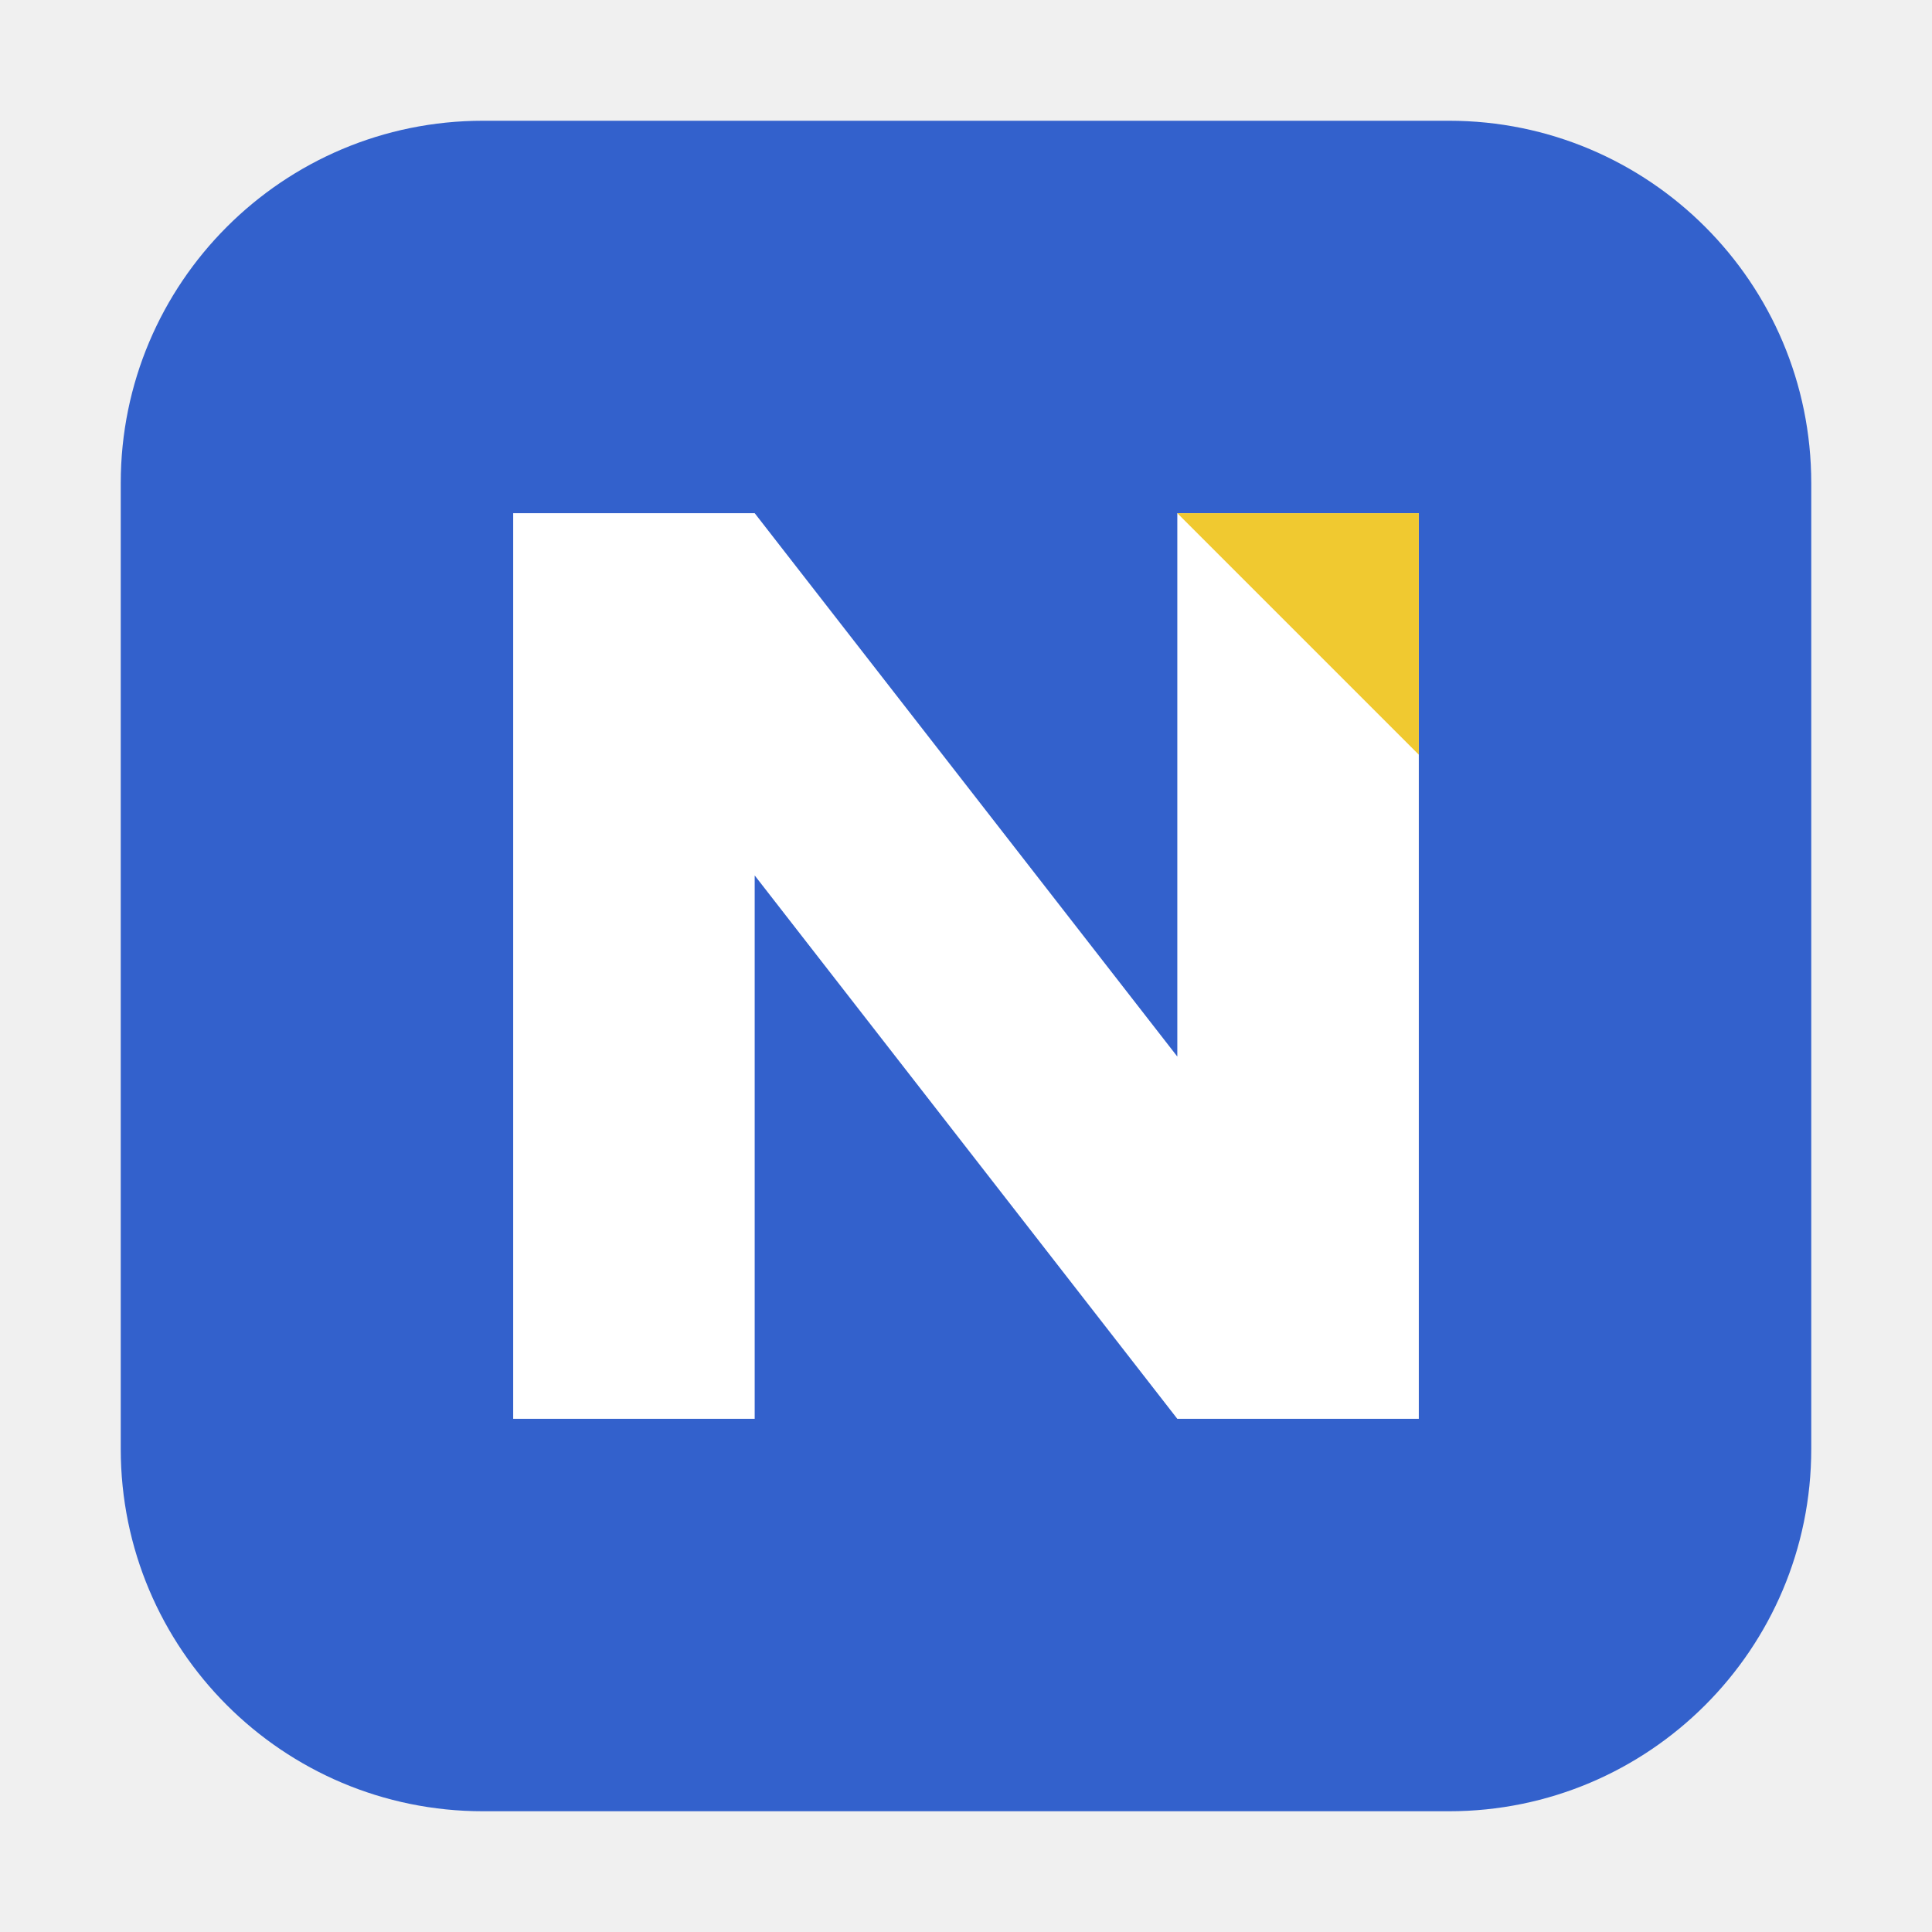
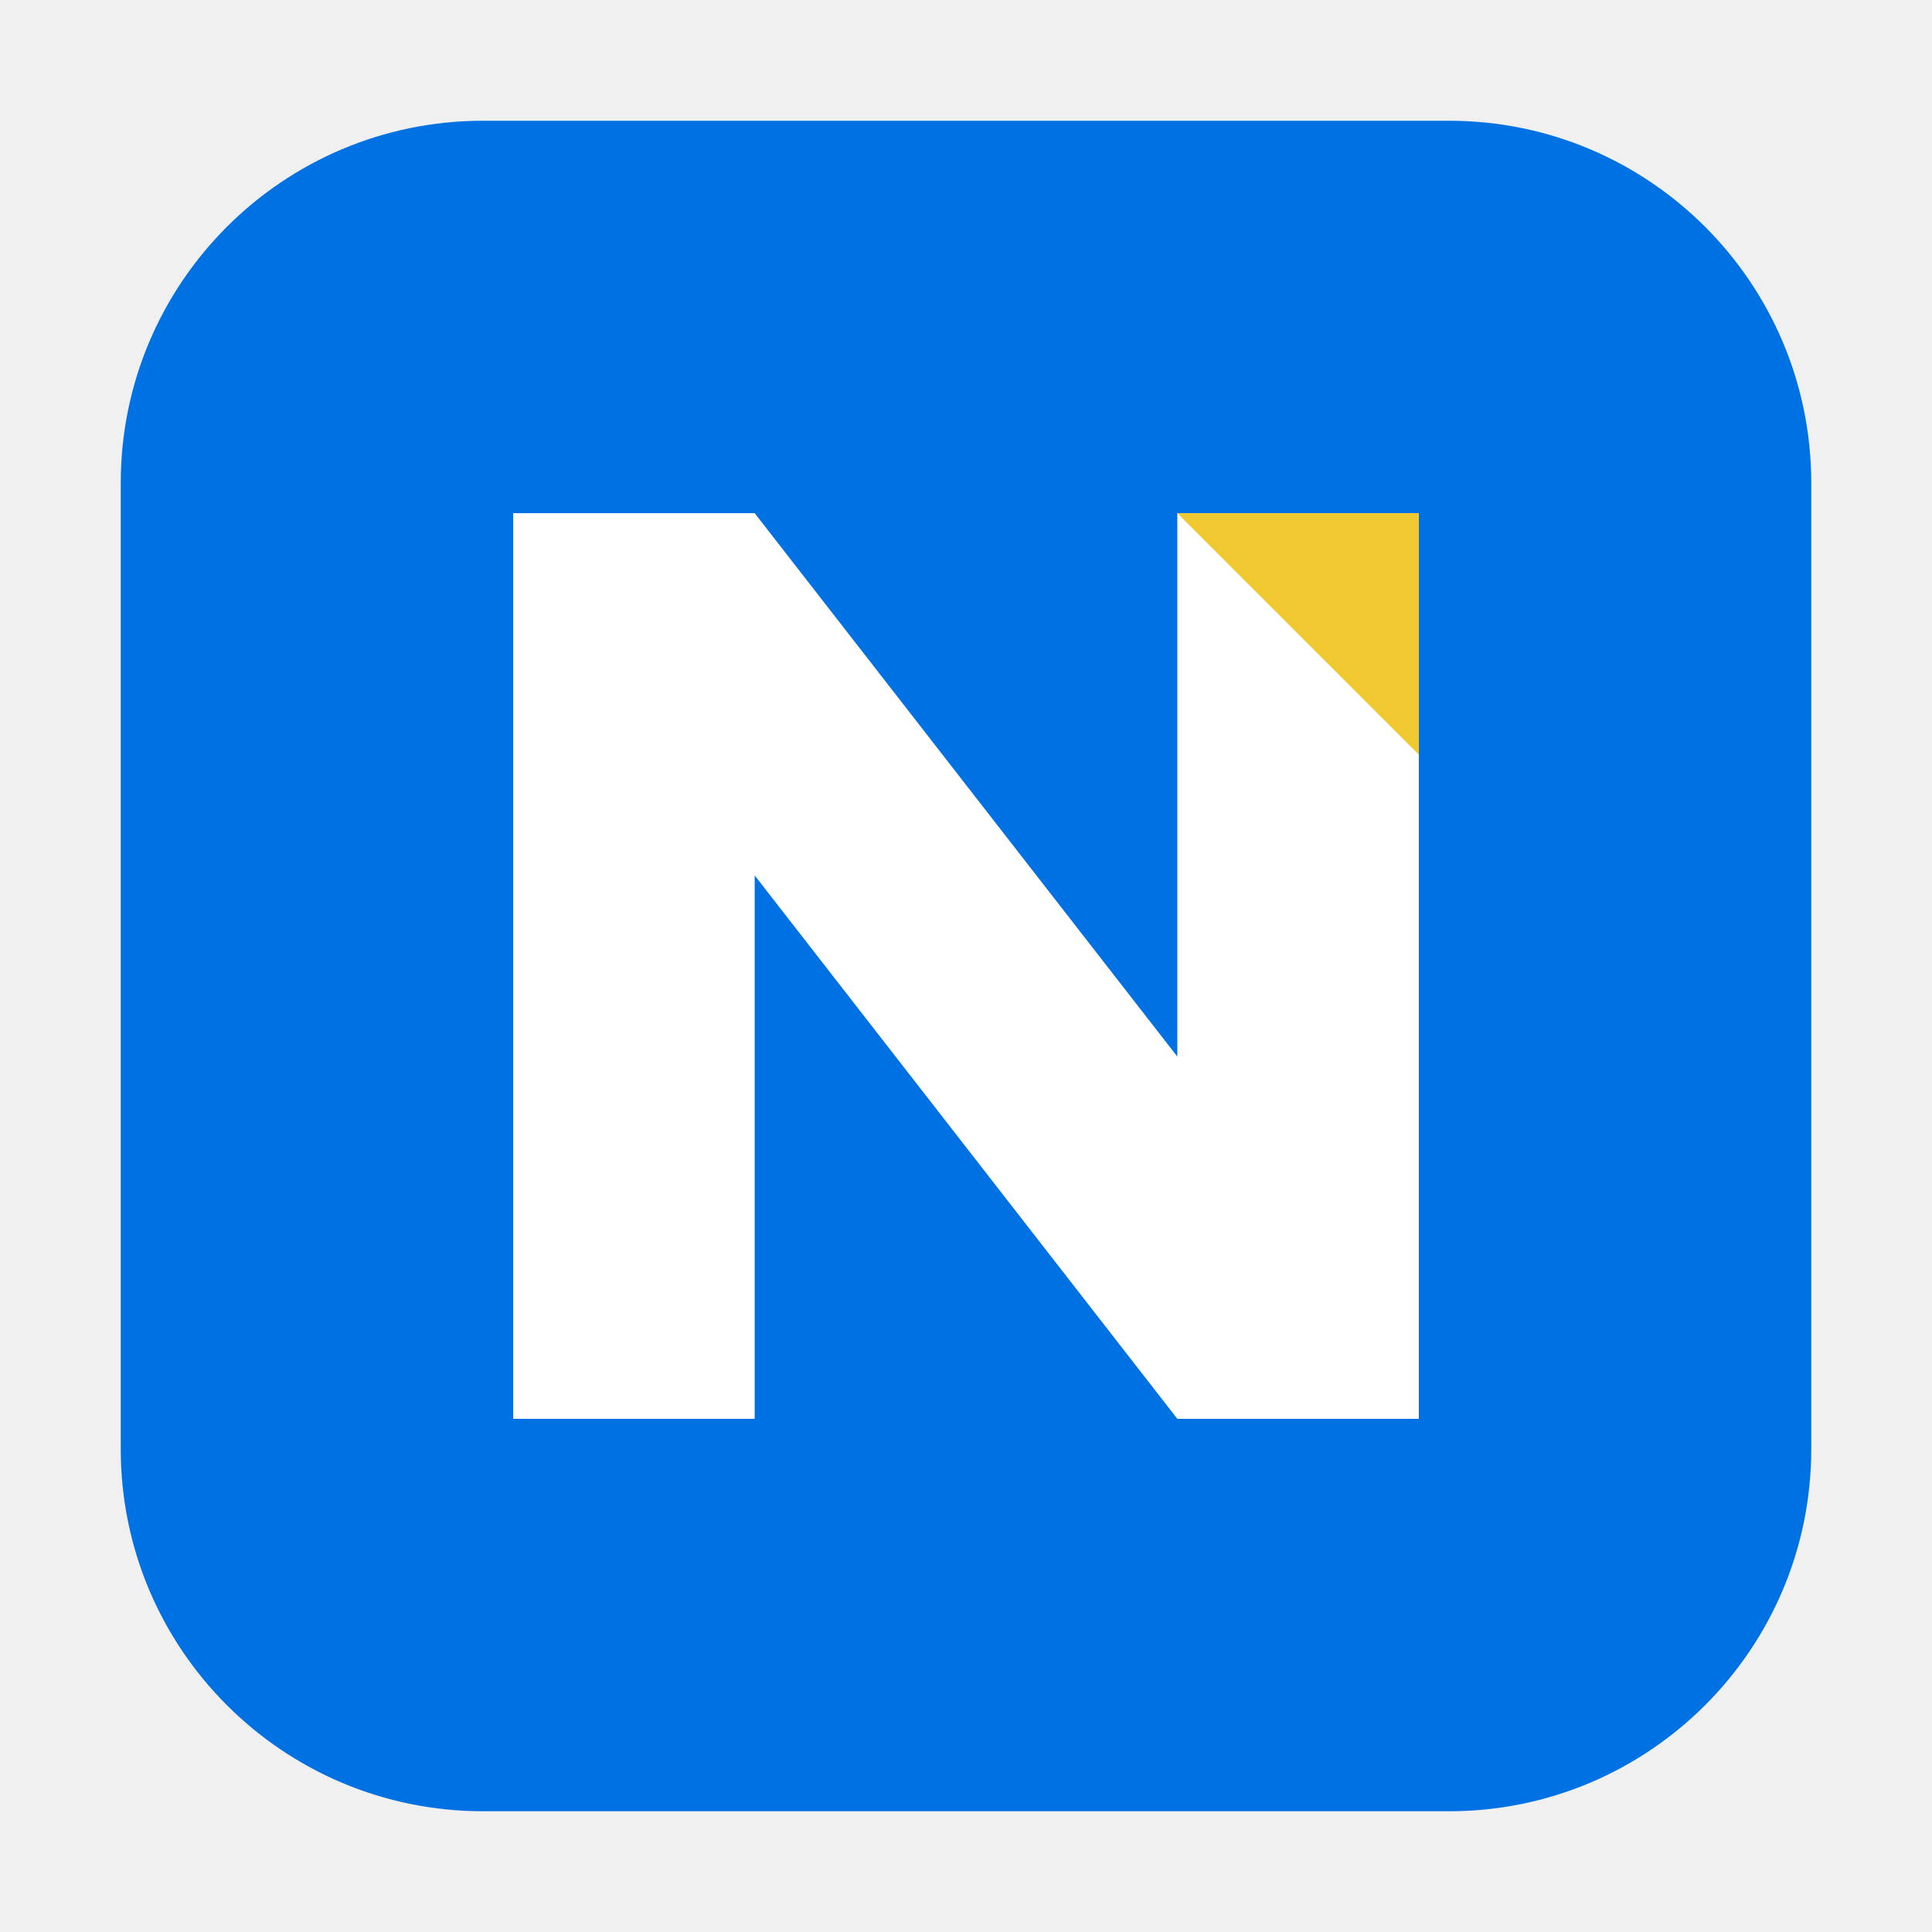
<svg xmlns="http://www.w3.org/2000/svg" viewBox="0 0 64 64" width="512" height="512" role="img" aria-label="EasyNote">
-   <rect x="4" y="4" width="56" height="56" rx="12" fill="#3361cc" />
+   <rect x="4" y="4" width="56" height="56" rx="12" fill="#0071e3" />
  <path d="M17 47V17h8l14 18V17h8v30h-8L25 29v18z" fill="#ffffff" />
  <path d="M39 17h8v8z" fill="#f0c930" />
</svg>
